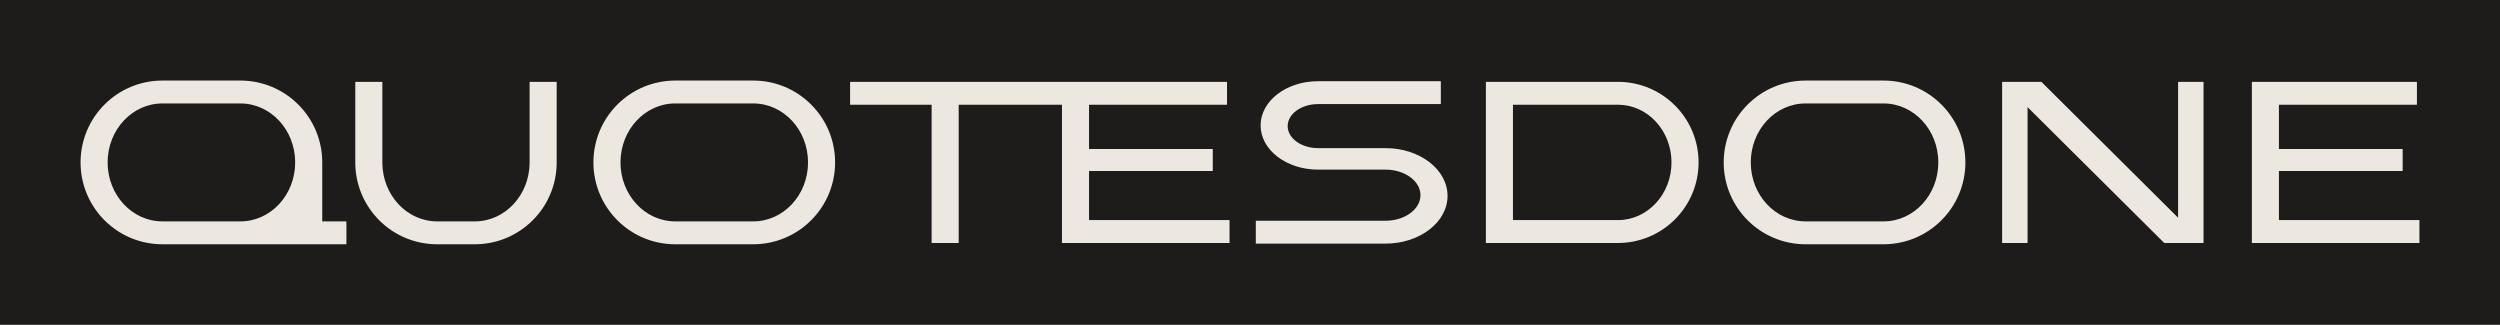
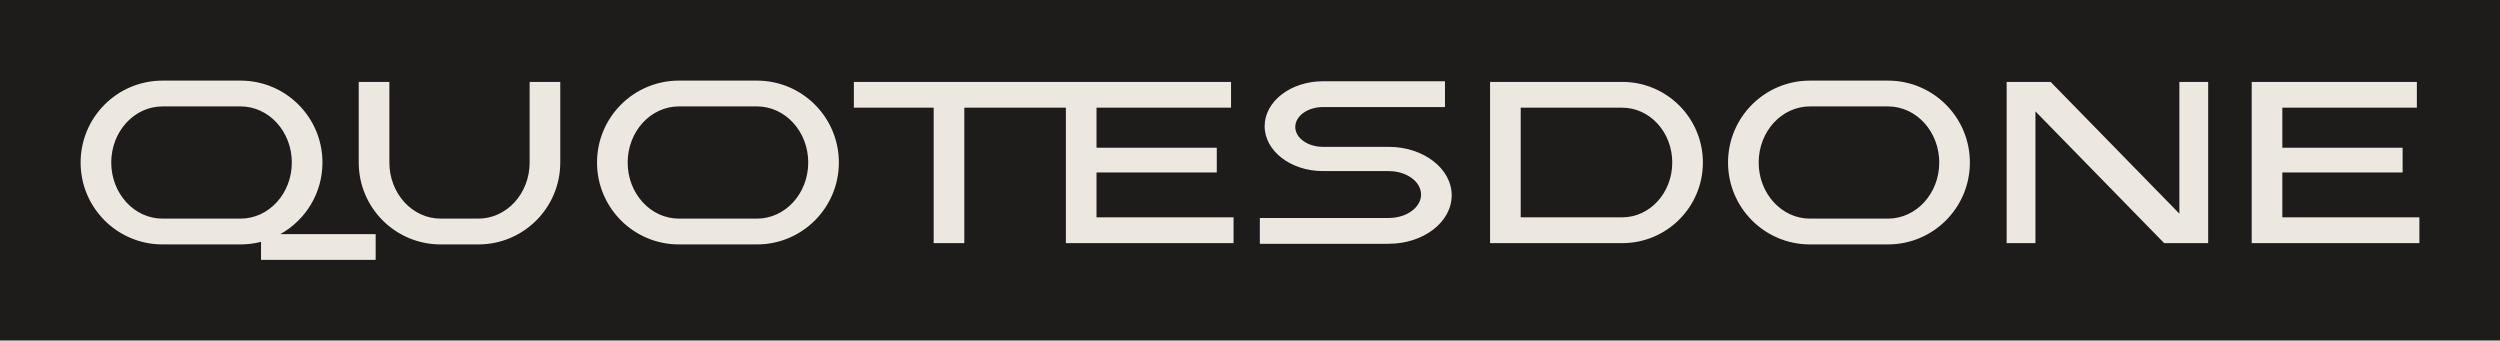
- <svg xmlns="http://www.w3.org/2000/svg" viewBox="0 0 1551.6 201.6" width="1551.6" height="201.6" role="img" aria-labelledby="wordmark-dark-title">
-   <path id="wordmark-dark-bg" fill="#1D1C1A" d="M0 0H1551.6V201.6H0Z" />
-   <path id="wordmark-dark-q" fill="#ECE8E0" d="M100.8 151.6L215 151.6L215 137.4L200 137.4L200 100.8C200 72.74 177.26 50 149.2 50L100.8 50C72.74 50 50 72.74 50 100.8C50 128.86 72.74 151.6 100.8 151.6ZM419.1 151.6L467.5 151.6C495.56 151.6 518.3 128.86 518.3 100.8C518.3 72.74 495.56 50 467.5 50L419.1 50C391.04 50 368.3 72.74 368.3 100.8C368.3 128.86 391.04 151.6 419.1 151.6ZM1120.6 151.6L1169 151.6C1197.06 151.6 1219.8 128.86 1219.8 100.8C1219.8 72.74 1197.06 50 1169 50L1120.6 50C1092.54 50 1069.8 72.74 1069.8 100.8C1069.8 128.86 1092.54 151.6 1120.6 151.6ZM922.2 150.8L1004.2 150.8C1031.81 150.8 1054.2 128.41 1054.2 100.8C1054.2 73.19 1031.81 50.8 1004.2 50.8L922.2 50.8ZM659.1 150.8L763.1 150.8L763.1 136.6L675.9 136.6L675.9 106.12L752.7 106.12L752.7 92.48L675.9 92.48L675.9 65L761.54 65L761.54 50.8L527.6 50.8L527.6 65L578.2 65L578.2 150.8L595 150.8L595 65L659.1 65ZM419.1 137.4C400.32 137.4 385.1 121.01 385.1 100.8C385.1 80.59 400.32 64.2 419.1 64.2L467.5 64.2C486.28 64.2 501.5 80.59 501.5 100.8C501.5 121.01 486.28 137.4 467.5 137.4ZM1120.6 137.4C1101.82 137.4 1086.6 121.01 1086.6 100.8C1086.6 80.59 1101.82 64.2 1120.6 64.2L1169 64.2C1187.78 64.2 1203 80.59 1203 100.8C1203 121.01 1187.78 137.4 1169 137.4ZM100.8 137.4C82.02 137.4 66.8 121.01 66.8 100.8C66.8 80.59 82.02 64.2 100.8 64.2L149.2 64.2C167.98 64.2 183.2 80.59 183.2 100.8C183.2 121.01 167.98 137.4 149.2 137.4ZM939 136.6L939 65L1004.2 65C1022.54 65 1037.4 81.03 1037.4 100.8C1037.4 120.57 1022.54 136.6 1004.2 136.6ZM1242.6 150.8L1258.39 150.8L1258.39 66.49L1343.22 150.8L1367.6 150.8L1367.6 50.8L1351.81 50.8L1351.81 135.11L1266.98 50.8L1242.6 50.8ZM1397.6 150.8L1501.6 150.8L1501.6 136.6L1414.4 136.6L1414.4 106.12L1491.2 106.12L1491.2 92.48L1414.4 92.48L1414.4 65L1500.04 65L1500.04 50.8L1397.6 50.8ZM818.04 105.27L859.87 105.27C871.87 105.27 881.6 112.38 881.6 121.14C881.6 129.9 871.87 137 859.87 137L779.4 137L779.4 151.2L859.87 151.2C881.15 151.2 898.4 137.93 898.4 121.56C898.4 105.19 881.15 91.93 859.87 91.93L818.04 91.93C807.62 91.93 799.18 85.81 799.18 78.26C799.18 70.72 807.62 64.6 818.04 64.6L894.23 64.6L894.23 50.4L818.04 50.4C798.34 50.4 782.38 62.68 782.38 77.84C782.38 92.99 798.34 105.27 818.04 105.27ZM271.3 151.6L294.7 151.6C322.76 151.6 345.5 128.86 345.5 100.8L345.5 50.8L328.7 50.8L328.7 100.8C328.7 121.01 313.48 137.4 294.7 137.4L271.3 137.4C252.52 137.4 237.3 121.01 237.3 100.8L237.3 50.8L220.5 50.8L220.5 100.8C220.5 128.86 243.24 151.6 271.3 151.6Z" />
+ <svg xmlns="http://www.w3.org/2000/svg" viewBox="0 0 1550.6 211.2" width="1550.6" height="211.2" role="img" aria-labelledby="wordmark-dark-title">
+   <path id="wordmark-dark-bg" fill="#1D1C1A" d="M0 0H1550.6V211.2H0Z" />
+   <path id="wordmark-dark-q" fill="#ECE8E0" d="M100.8 151.6L149.2 151.6C153.59 151.6 157.84 151.04 161.9 150L161.9 161.2L233 161.2L233 145.2L173.9 145.2C189.47 136.52 200 119.89 200 100.8C200 72.74 177.26 50 149.2 50L100.8 50C72.74 50 50 72.74 50 100.8C50 128.86 72.74 151.6 100.8 151.6ZM421.1 151.6L469.5 151.6C497.56 151.6 520.3 128.86 520.3 100.8C520.3 72.74 497.56 50 469.5 50L421.1 50C393.04 50 370.3 72.74 370.3 100.8C370.3 128.86 393.04 151.6 421.1 151.6ZM1122.6 151.6L1171 151.6C1199.06 151.6 1221.8 128.86 1221.8 100.8C1221.8 72.74 1199.06 50 1171 50L1122.6 50C1094.54 50 1071.8 72.74 1071.8 100.8C1071.8 128.86 1094.54 151.6 1122.6 151.6ZM924.2 150.8L1006.2 150.8C1033.81 150.8 1056.2 128.41 1056.2 100.8C1056.2 73.19 1033.81 50.8 1006.2 50.8L924.2 50.8ZM661.1 150.8L765.1 150.8L765.1 134.8L680.1 134.8L680.1 106.98L754.7 106.98L754.7 91.62L680.1 91.62L680.1 66.8L763.54 66.8L763.54 50.8L529.6 50.8L529.6 66.8L579.1 66.8L579.1 150.8L598.1 150.8L598.1 66.8L661.1 66.8ZM1122.6 135.6C1105.04 135.6 1090.8 120.02 1090.8 100.8C1090.8 81.58 1105.04 66 1122.6 66L1171 66C1188.56 66 1202.8 81.58 1202.8 100.8C1202.8 120.02 1188.56 135.6 1171 135.6ZM100.8 135.6C83.24 135.6 69 120.02 69 100.8C69 81.58 83.24 66 100.8 66L149.2 66C166.76 66 181 81.58 181 100.8C181 120.02 166.76 135.6 149.2 135.6ZM421.1 135.6C403.54 135.6 389.3 120.02 389.3 100.8C389.3 81.58 403.54 66 421.1 66L469.5 66C487.06 66 501.3 81.58 501.3 100.8C501.3 120.02 487.06 135.6 469.5 135.6ZM1244.6 150.8L1262.46 150.8L1262.46 69.08L1342.31 150.8L1369.6 150.8L1369.6 50.8L1351.74 50.8L1351.74 132.52L1271.89 50.8L1244.6 50.8ZM943.2 134.8L943.2 66.8L1006.2 66.8C1023.32 66.8 1037.2 82.02 1037.2 100.8C1037.2 119.58 1023.32 134.8 1006.2 134.8ZM1396.6 150.8L1500.6 150.8L1500.6 134.8L1415.6 134.8L1415.6 106.98L1490.2 106.98L1490.2 91.62L1415.6 91.62L1415.6 66.8L1499.04 66.8L1499.04 50.8L1396.6 50.8ZM820.59 106.12L861.32 106.12C872.41 106.12 881.4 112.63 881.4 120.66C881.4 128.69 872.41 135.2 861.32 135.2L781.4 135.2L781.4 151.2L861.32 151.2C882.9 151.2 900.4 137.74 900.4 121.14C900.4 104.54 882.9 91.08 861.32 91.08L820.59 91.08C811.08 91.08 803.38 85.56 803.38 78.74C803.38 71.92 811.08 66.4 820.59 66.4L896.23 66.4L896.23 50.4L820.59 50.4C800.59 50.4 784.38 62.87 784.38 78.26C784.38 93.65 800.59 106.12 820.59 106.12ZM273.3 151.6L296.7 151.6C324.76 151.6 347.5 128.86 347.5 100.8L347.5 50.8L328.5 50.8L328.5 100.8C328.5 120.02 314.26 135.6 296.7 135.6L273.3 135.6C255.74 135.6 241.5 120.02 241.5 100.8L241.5 50.8L222.5 50.8L222.5 100.8C222.5 128.86 245.24 151.6 273.3 151.6Z" />
</svg>
